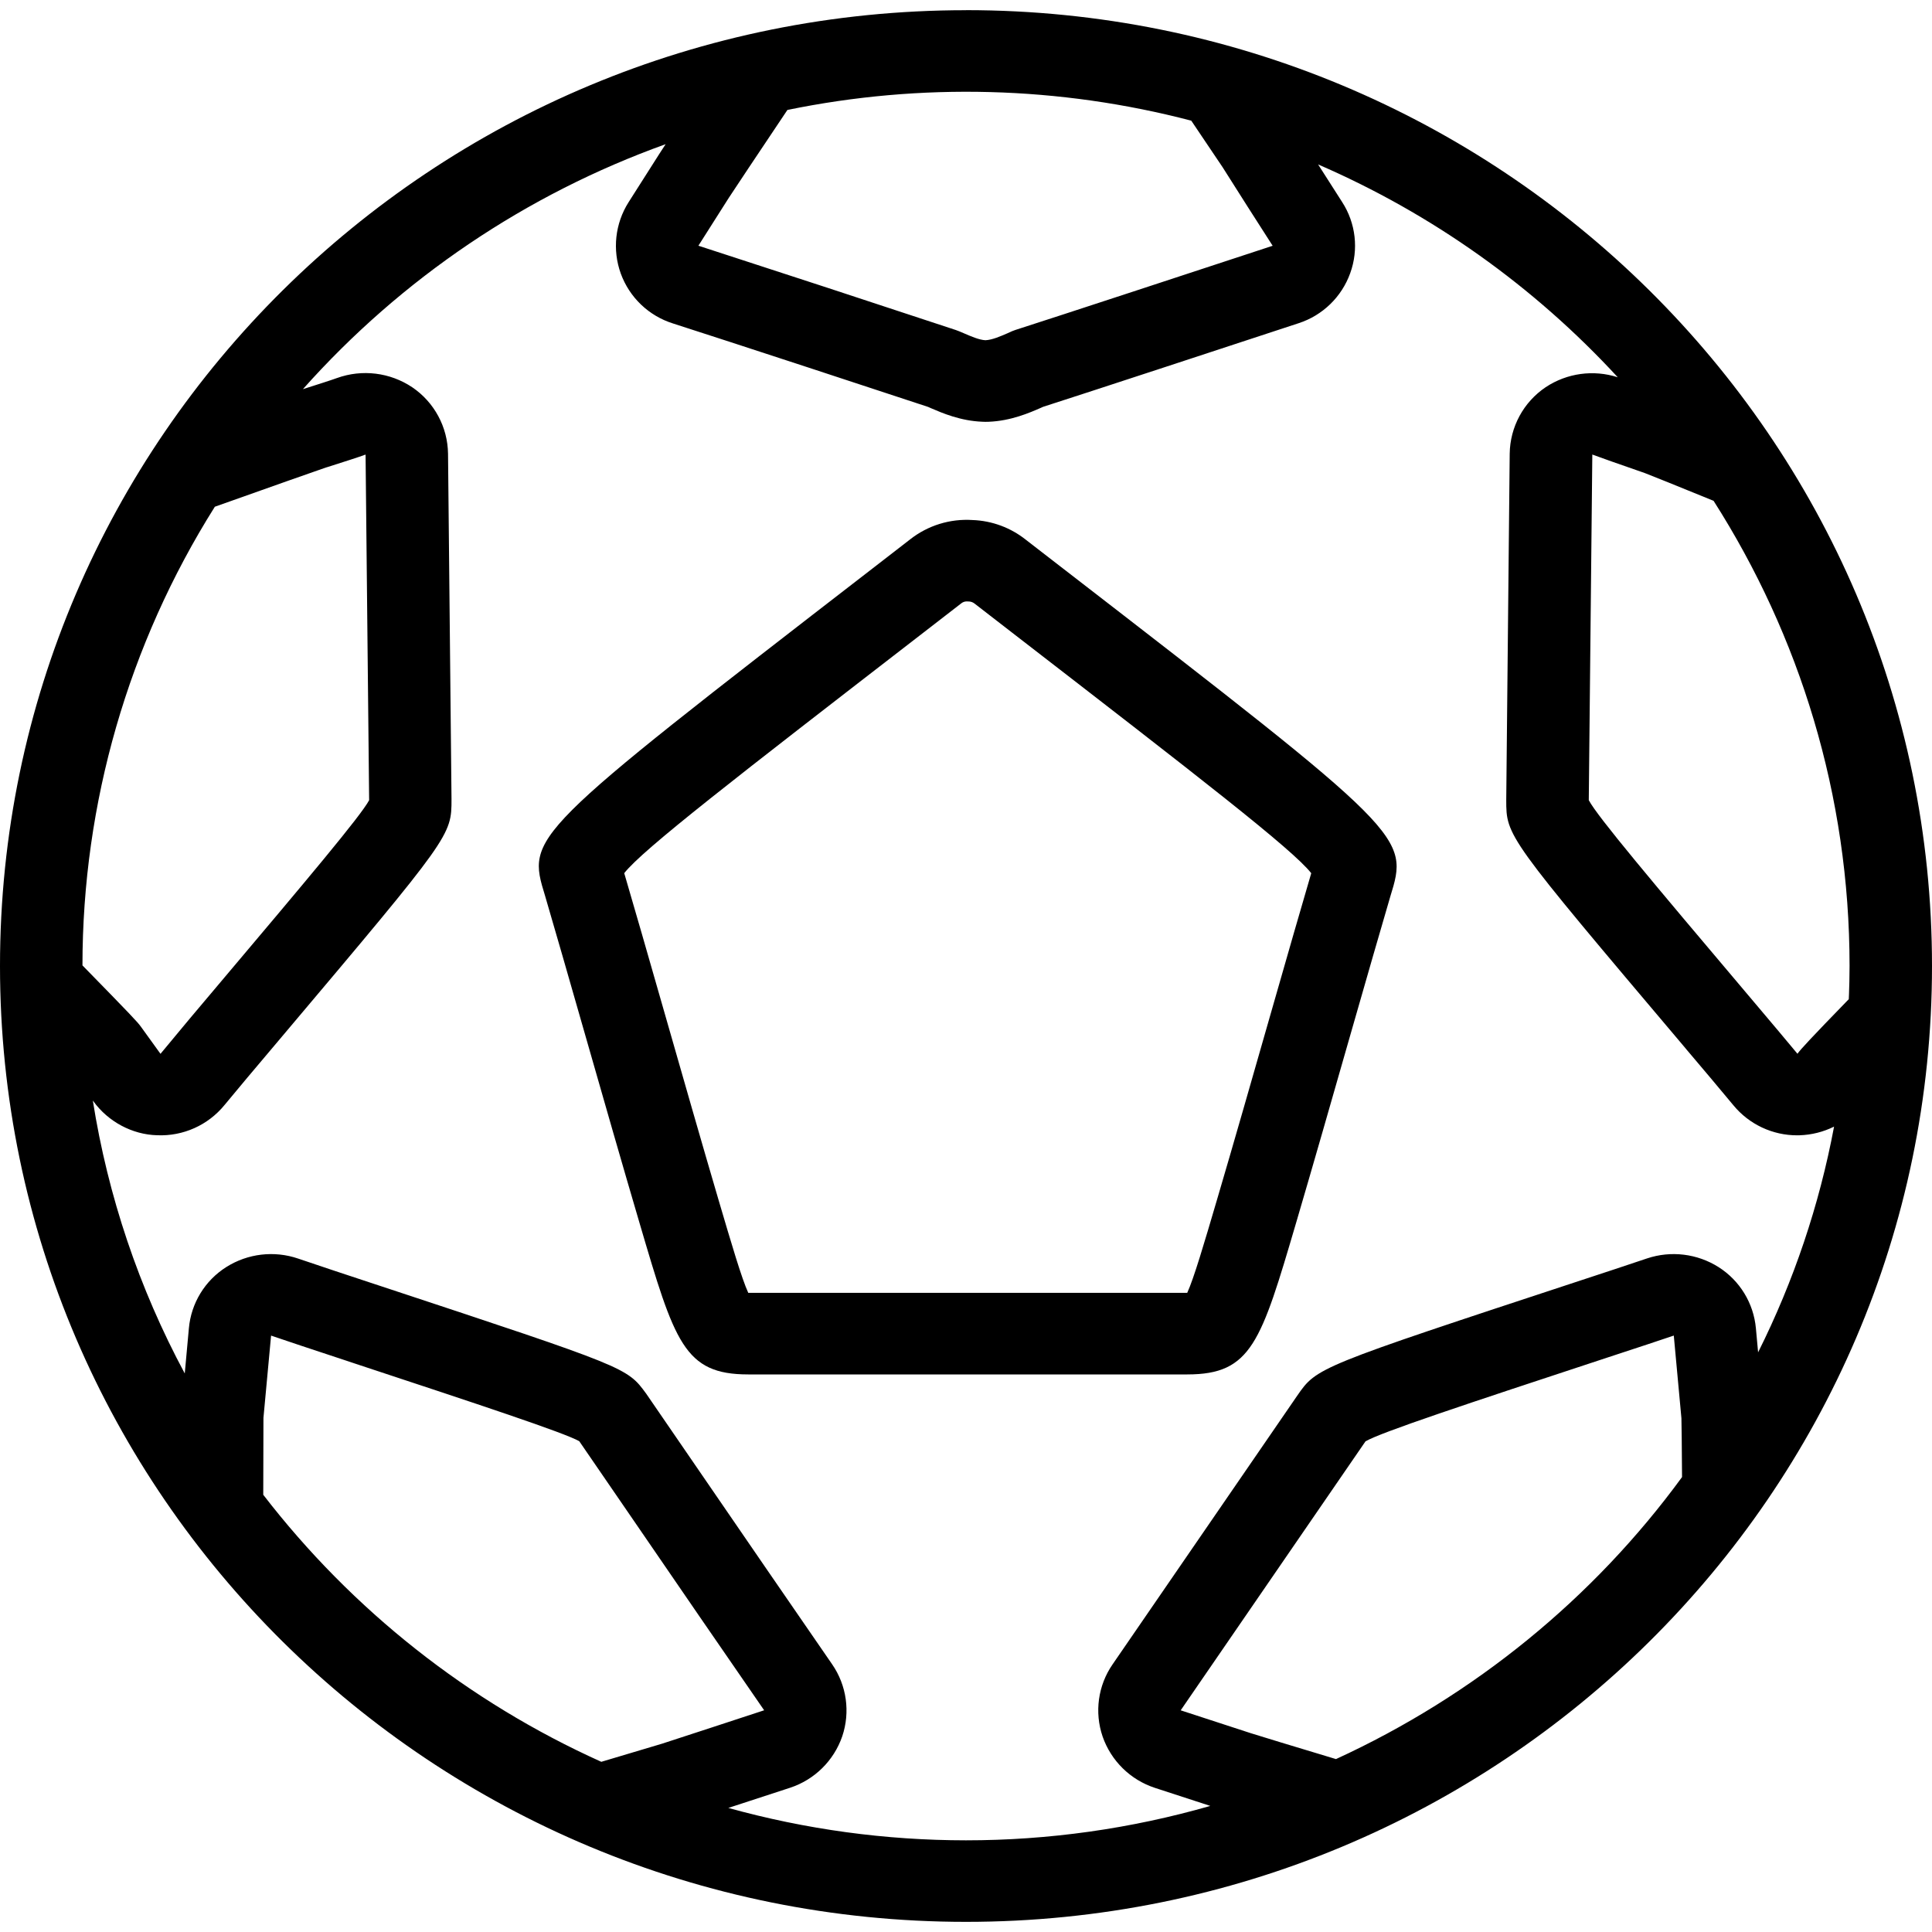
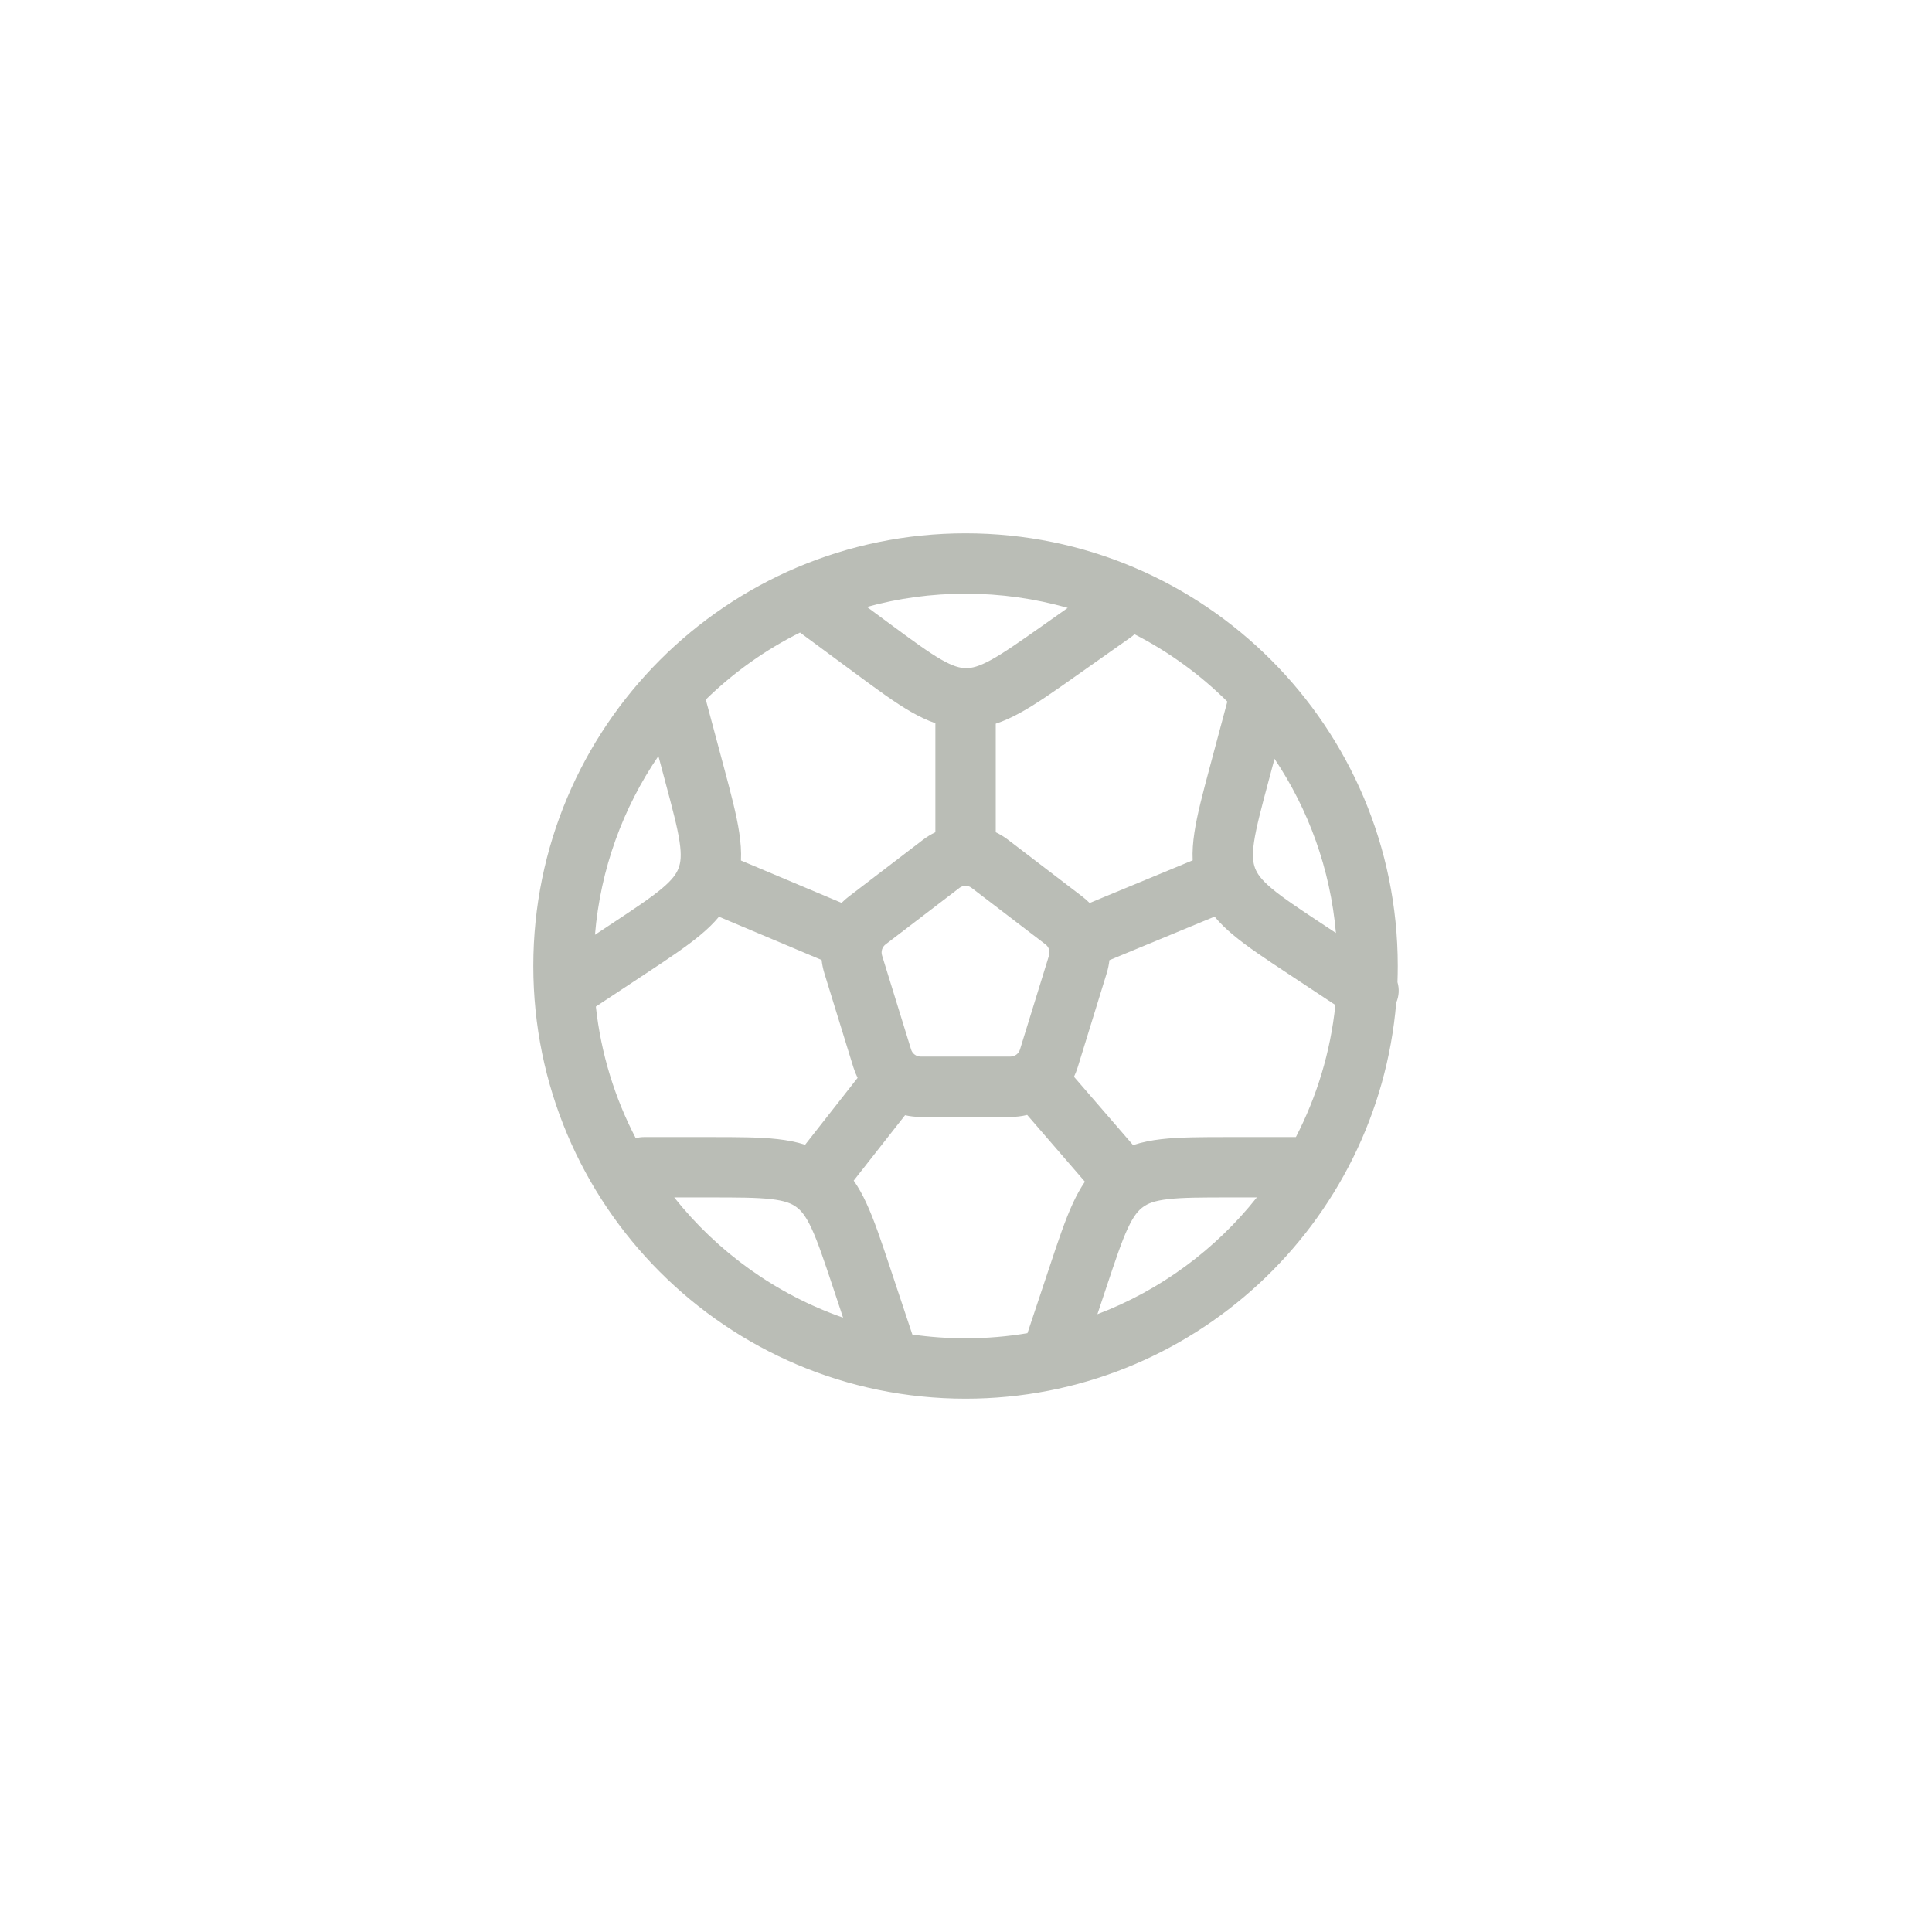
- <svg xmlns="http://www.w3.org/2000/svg" viewBox="0 0 100 100" id="futsal-icon">
-   <g fill-rule="evenodd">
-     <path d="M67.866 45.21c-.482 1.635-1.23 4.238-2.042 7.075-.954 3.335-2 6.992-2.834 9.818-.661 2.248-1.203 4.086-1.54 4.815H38.73c-.335-.726-.874-2.558-1.534-4.796-.829-2.814-1.873-6.459-2.827-9.792-.813-2.837-1.56-5.445-2.059-7.136.965-1.227 5.735-4.913 15.506-12.465.937-.723 1.628-1.259 1.944-1.504a.445.445 0 0 1 .269-.096l.092.003a.5.5 0 0 1 .317.105c.29.226.958.742 1.924 1.489 9.782 7.56 14.554 11.25 15.507 12.47l-.004.011zM54.93 29.355l-1.83-1.416a4.698 4.698 0 0 0-2.757-1.022 4.729 4.729 0 0 0-3.243 1.007c-.301.235-.982.763-1.91 1.478C27.26 43.26 27.26 43.26 28.213 46.368c.49 1.661 1.237 4.272 2.051 7.112.957 3.344 2.006 7 2.838 9.823 1.818 6.176 2.306 7.837 5.628 7.837h22.723c3.324 0 3.813-1.664 5.635-7.853.835-2.836 1.886-6.506 2.843-9.851.81-2.823 1.553-5.414 2.027-7.02.97-3.151.97-3.151-17.026-17.06z" />
-     <path d="M93.036 54.543c-.459-.558-1.36-1.625-2.454-2.92l-.163-.193c-4.891-5.785-7.742-9.171-8.184-10.013l.183-17.89c.427.16 1.4.501 2.553.901l.181.064c.224.081 1.75.7 3.542 1.43 4.45 6.977 7.039 15.234 7.039 24.077 0 1.096-.064 2.235-.043 1.721-1.976 2.034-2.473 2.573-2.654 2.822zM91 70.004l-.115-1.253a4.203 4.203 0 0 0-1.929-3.164 4.348 4.348 0 0 0-3.703-.452 425.4 425.4 0 0 1-3.393 1.125c-13.698 4.51-13.698 4.51-14.716 5.98l-9.559 13.91a4.187 4.187 0 0 0-.515 3.73 4.272 4.272 0 0 0 2.7 2.657l2.875.937a45.806 45.806 0 0 1-12.647 1.781 46 46 0 0 1-12.3-1.677c1.066-.346 2.133-.693 3.2-1.045a4.266 4.266 0 0 0 2.696-2.66 4.2 4.2 0 0 0-.523-3.73 3778.205 3778.205 0 0 1-6.72-9.775l-2.907-4.236c-.989-1.35-.989-1.35-13.67-5.542l-.588-.194a425.474 425.474 0 0 1-3.75-1.251 4.342 4.342 0 0 0-3.723.437 4.19 4.19 0 0 0-1.937 3.174l-.213 2.334a44.505 44.505 0 0 1-4.758-14.124l.027.034c.773 1.069 2.026 1.728 3.3 1.76a4.263 4.263 0 0 0 3.49-1.565c.529-.646 1.649-1.977 2.977-3.547 8.771-10.395 8.771-10.395 8.771-12.29l-.18-17.873a4.22 4.22 0 0 0-1.85-3.438 4.352 4.352 0 0 0-3.897-.48c-.336.122-.981.326-1.765.576a45.916 45.916 0 0 1 18.775-12.68c-.163.25-.282.43-.33.508l-1.588 2.496a4.216 4.216 0 0 0-.402 3.696 4.219 4.219 0 0 0 2.696 2.578c2.752.881 11.518 3.757 13.207 4.32l.17.075c.564.242 1.508.65 2.642.693l.158.005.164-.003c1.163-.045 2.129-.47 2.71-.724l.105-.048c2.019-.645 10.742-3.51 13.236-4.331a4.224 4.224 0 0 0 2.667-2.592 4.16 4.16 0 0 0-.42-3.68c-.414-.645-.828-1.292-1.243-1.945a45.874 45.874 0 0 1 15.51 11.017 4.336 4.336 0 0 0-3.729.512 4.215 4.215 0 0 0-1.864 3.446l-.179 17.915c0 1.884 0 1.884 9.179 12.74l.16.192a339.189 339.189 0 0 1 2.417 2.874 4.268 4.268 0 0 0 3.312 1.557c.018 0 .093 0 .112-.002a4.349 4.349 0 0 0 1.788-.448 44.49 44.49 0 0 1-3.935 11.69zM69.15 91.05c-2.165-.654-4.091-1.235-4.408-1.34l-3.63-1.184 9.555-13.906.013-.017c.8-.466 5.115-1.899 12.524-4.338 1.513-.497 2.76-.906 3.431-1.136l.395 4.278c.01.219.021 1.502.032 3.046-4.58 6.27-10.754 11.31-17.912 14.597zm-38.024.142a45.891 45.891 0 0 1-17.5-13.823c.003-2.02.008-3.819.01-3.979.134-1.423.267-2.845.395-4.26.723.25 2.123.714 3.806 1.269l.587.196c6.443 2.128 10.764 3.557 11.557 4l2.843 4.143c2.236 3.264 4.477 6.529 6.728 9.786-1.78.587-3.557 1.166-5.288 1.73l-3.14.937zM11.116 26.23c2.731-.97 5.444-1.93 5.747-2.029l.107-.032c.87-.277 1.582-.504 1.952-.64l.184 17.85v.04c-.43.81-3.232 4.133-7.78 9.521a335.631 335.631 0 0 0-3.019 3.606l-1.013-1.403c-.171-.24-.478-.568-3.026-3.174a44.574 44.574 0 0 1 6.85-23.737zM37.74 10.214c.178-.28 1.528-2.3 3.016-4.523a46.024 46.024 0 0 1 20.904.555l1.622 2.41c.86 1.36 1.721 2.716 2.59 4.065-2.535.835-11.532 3.79-13.303 4.353-.058.019-.118.04-.175.064-.02.01-.113.05-.132.06l-.111.05c-.355.154-.796.348-1.144.362-.318-.014-.747-.198-1.141-.37a6.031 6.031 0 0 0-.39-.157 2361.603 2361.603 0 0 0-13.327-4.365l1.59-2.504zM50.001.528C22.385.528 0 22.674 0 49.999c0 27.326 22.386 49.476 50.001 49.476C77.614 99.475 100 77.323 100 49.999 100 22.675 77.614.525 49.999.525z" />
+ <svg xmlns="http://www.w3.org/2000/svg" width="64px" height="64px" viewBox="-12 -12 48.00 48.00" fill="none">
+   <g id="SVGRepo_bgCarrier" stroke-width="0" />
+   <g id="SVGRepo_tracerCarrier" stroke-linecap="round" stroke-linejoin="round" />
+   <g id="SVGRepo_iconCarrier">
+     <path fill-rule="evenodd" clip-rule="evenodd" d="M2.782 11.225L3.178 10.963C3.772 10.57 4.165 10.309 4.443 10.076C4.707 9.855 4.807 9.707 4.859 9.569C4.911 9.431 4.935 9.254 4.884 8.913C4.83 8.554 4.709 8.098 4.525 7.409L4.358 6.784C3.48 8.069 2.918 9.586 2.782 11.225ZM5.532 5.384C5.541 5.409 5.549 5.434 5.556 5.459L5.985 7.061C6.155 7.699 6.3 8.238 6.367 8.692C6.402 8.925 6.42 9.153 6.409 9.379L8.909 10.432C8.965 10.375 9.025 10.322 9.09 10.273L10.927 8.868C11.025 8.793 11.13 8.729 11.239 8.677V5.968C11.03 5.896 10.83 5.798 10.631 5.684C10.233 5.455 9.784 5.124 9.254 4.732L7.876 3.715C7.008 4.148 6.218 4.713 5.532 5.384ZM9.539 3.079L10.111 3.501C10.684 3.924 11.064 4.203 11.379 4.384C11.677 4.555 11.849 4.598 11.997 4.6C12.144 4.601 12.317 4.562 12.619 4.397C12.937 4.223 13.323 3.952 13.905 3.542L14.527 3.103C13.72 2.873 12.869 2.75 11.989 2.75C11.141 2.75 10.319 2.864 9.539 3.079ZM16.185 3.757C16.156 3.786 16.125 3.812 16.09 3.836L14.736 4.791C14.197 5.172 13.741 5.493 13.339 5.713C13.142 5.821 12.944 5.913 12.739 5.98V8.677C12.847 8.729 12.952 8.793 13.05 8.868L14.887 10.273C14.953 10.323 15.014 10.377 15.071 10.435L17.632 9.375C17.621 9.15 17.639 8.924 17.674 8.692C17.741 8.238 17.886 7.699 18.056 7.062L18.485 5.46C18.488 5.45 18.49 5.441 18.493 5.431C17.818 4.761 17.04 4.194 16.185 3.757ZM19.665 6.852L19.516 7.409C19.332 8.098 19.211 8.554 19.157 8.913C19.107 9.254 19.13 9.431 19.182 9.569C19.234 9.707 19.334 9.855 19.598 10.076C19.876 10.309 20.268 10.57 20.863 10.963L21.191 11.18C21.051 9.587 20.508 8.11 19.665 6.852ZM22.72 12.402C22.724 12.269 22.727 12.135 22.727 12C22.727 6.064 17.92 1.25 11.989 1.25C6.057 1.25 1.25 6.064 1.25 12C1.25 17.936 6.057 22.75 11.989 22.75C17.614 22.75 22.227 18.421 22.689 12.91C22.76 12.746 22.768 12.566 22.72 12.402ZM21.177 12.969L20.001 12.191C19.451 11.828 18.985 11.52 18.634 11.225C18.465 11.084 18.311 10.936 18.176 10.773L15.563 11.855C15.551 11.964 15.529 12.072 15.496 12.179L14.775 14.516C14.749 14.598 14.719 14.676 14.683 14.752L16.151 16.45C16.376 16.375 16.61 16.33 16.855 16.302C17.311 16.25 17.869 16.25 18.528 16.25H20.185C20.189 16.25 20.192 16.25 20.196 16.25C20.714 15.249 21.055 14.142 21.177 12.969ZM19.226 17.75H18.57C17.857 17.75 17.386 17.751 17.026 17.792C16.685 17.831 16.52 17.899 16.401 17.986C16.281 18.072 16.164 18.207 16.019 18.519C15.866 18.848 15.716 19.296 15.491 19.972L15.265 20.651C16.834 20.055 18.199 19.043 19.226 17.75ZM13.527 21.122L14.081 19.459C14.289 18.832 14.466 18.303 14.659 17.887C14.746 17.7 14.842 17.523 14.954 17.359L13.52 15.7C13.386 15.733 13.246 15.75 13.104 15.75H10.873C10.741 15.75 10.611 15.735 10.486 15.707L9.21 17.332C9.33 17.503 9.432 17.689 9.523 17.887C9.717 18.303 9.893 18.832 10.102 19.459L10.667 21.156C11.098 21.218 11.54 21.25 11.989 21.25C12.513 21.25 13.027 21.206 13.527 21.122ZM8.946 20.737L8.692 19.972C8.466 19.296 8.316 18.848 8.163 18.519C8.018 18.207 7.901 18.072 7.782 17.986C7.662 17.899 7.498 17.831 7.157 17.792C6.796 17.751 6.325 17.75 5.613 17.75H4.751C5.829 19.107 7.279 20.155 8.946 20.737ZM3.795 16.278C3.86 16.26 3.927 16.25 3.998 16.25H5.654C6.314 16.25 6.871 16.25 7.327 16.302C7.562 16.329 7.787 16.371 8.003 16.441L9.307 14.779C9.266 14.696 9.231 14.608 9.202 14.516L8.481 12.179C8.448 12.071 8.425 11.961 8.413 11.851L5.863 10.776C5.728 10.938 5.575 11.085 5.407 11.225C5.055 11.52 4.59 11.828 4.04 12.191L2.804 13.008C2.931 14.177 3.275 15.281 3.795 16.278ZM11.989 10.008C11.935 10.008 11.882 10.025 11.838 10.059L10.001 11.464C9.959 11.496 9.929 11.54 9.914 11.589C9.9 11.636 9.899 11.688 9.914 11.737L10.636 14.074C10.651 14.124 10.681 14.166 10.72 14.197C10.763 14.231 10.816 14.25 10.873 14.25H13.104C13.161 14.25 13.214 14.231 13.257 14.197C13.296 14.166 13.326 14.124 13.341 14.074L14.063 11.737C14.078 11.688 14.077 11.636 14.063 11.589C14.047 11.54 14.018 11.496 13.976 11.464L12.139 10.059C12.095 10.025 12.042 10.008 11.989 10.008Z" fill="#babdb6" />
  </g>
</svg>
